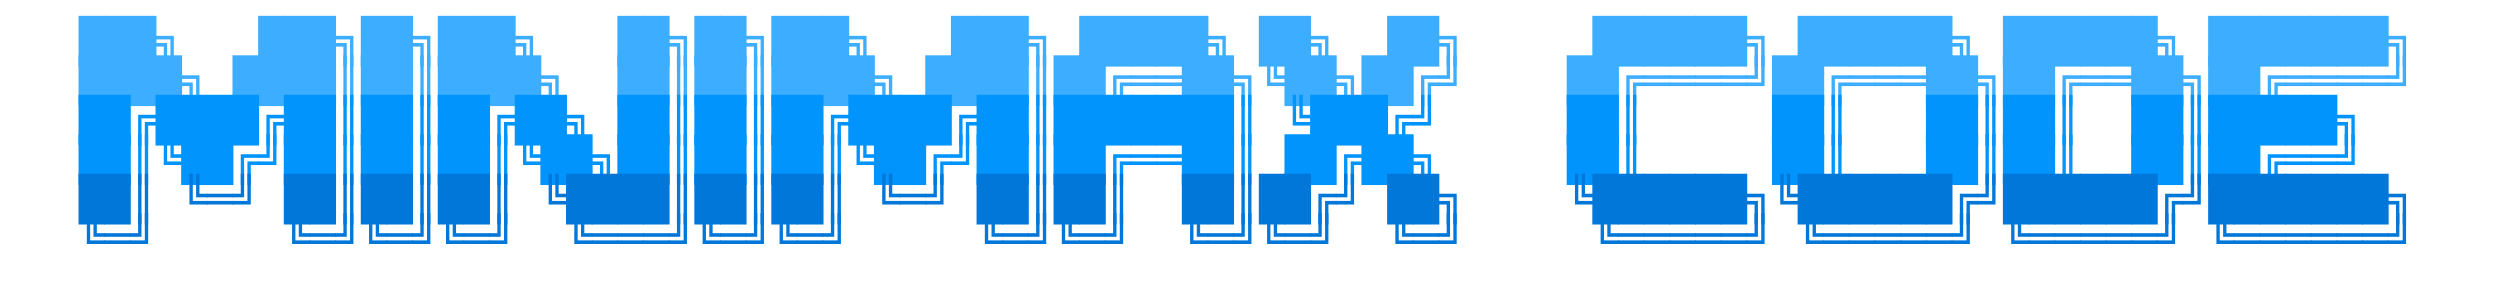
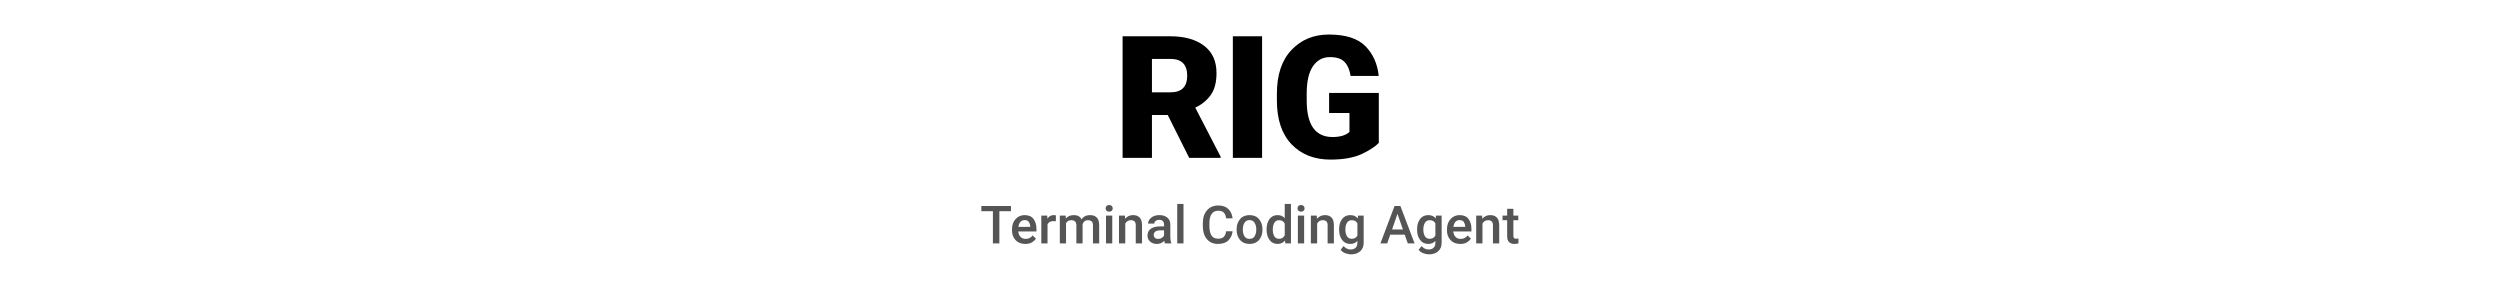
- <svg xmlns="http://www.w3.org/2000/svg" width="760" height="88" viewBox="0 0 760 88" role="img" aria-label="MiniMax Code">
-   <g font-family="Menlo,Consolas,monospace" font-size="13">
-     <text x="24.0" y="17" fill="#3DAEFF" textLength="7.8" lengthAdjust="spacingAndGlyphs">█</text>
-     <text x="31.8" y="17" fill="#3DAEFF" textLength="7.8" lengthAdjust="spacingAndGlyphs">█</text>
-     <text x="39.6" y="17" fill="#3DAEFF" textLength="7.8" lengthAdjust="spacingAndGlyphs">█</text>
-     <text x="47.4" y="17" fill="#3DAEFF" textLength="7.8" lengthAdjust="spacingAndGlyphs">╗</text>
-     <text x="78.6" y="17" fill="#3DAEFF" textLength="7.8" lengthAdjust="spacingAndGlyphs">█</text>
-     <text x="86.4" y="17" fill="#3DAEFF" textLength="7.8" lengthAdjust="spacingAndGlyphs">█</text>
-     <text x="94.2" y="17" fill="#3DAEFF" textLength="7.8" lengthAdjust="spacingAndGlyphs">█</text>
-     <text x="102.0" y="17" fill="#3DAEFF" textLength="7.8" lengthAdjust="spacingAndGlyphs">╗</text>
-     <text x="109.8" y="17" fill="#3DAEFF" textLength="7.8" lengthAdjust="spacingAndGlyphs">█</text>
-     <text x="117.6" y="17" fill="#3DAEFF" textLength="7.8" lengthAdjust="spacingAndGlyphs">█</text>
-     <text x="125.4" y="17" fill="#3DAEFF" textLength="7.8" lengthAdjust="spacingAndGlyphs">╗</text>
-     <text x="133.2" y="17" fill="#3DAEFF" textLength="7.8" lengthAdjust="spacingAndGlyphs">█</text>
-     <text x="141.0" y="17" fill="#3DAEFF" textLength="7.8" lengthAdjust="spacingAndGlyphs">█</text>
-     <text x="148.8" y="17" fill="#3DAEFF" textLength="7.8" lengthAdjust="spacingAndGlyphs">█</text>
-     <text x="156.6" y="17" fill="#3DAEFF" textLength="7.8" lengthAdjust="spacingAndGlyphs">╗</text>
-     <text x="187.8" y="17" fill="#3DAEFF" textLength="7.8" lengthAdjust="spacingAndGlyphs">█</text>
-     <text x="195.6" y="17" fill="#3DAEFF" textLength="7.8" lengthAdjust="spacingAndGlyphs">█</text>
-     <text x="203.4" y="17" fill="#3DAEFF" textLength="7.8" lengthAdjust="spacingAndGlyphs">╗</text>
-     <text x="211.2" y="17" fill="#3DAEFF" textLength="7.8" lengthAdjust="spacingAndGlyphs">█</text>
-     <text x="219.0" y="17" fill="#3DAEFF" textLength="7.8" lengthAdjust="spacingAndGlyphs">█</text>
-     <text x="226.8" y="17" fill="#3DAEFF" textLength="7.8" lengthAdjust="spacingAndGlyphs">╗</text>
-     <text x="234.6" y="17" fill="#3DAEFF" textLength="7.8" lengthAdjust="spacingAndGlyphs">█</text>
-     <text x="242.4" y="17" fill="#3DAEFF" textLength="7.8" lengthAdjust="spacingAndGlyphs">█</text>
-     <text x="250.2" y="17" fill="#3DAEFF" textLength="7.8" lengthAdjust="spacingAndGlyphs">█</text>
-     <text x="258.0" y="17" fill="#3DAEFF" textLength="7.8" lengthAdjust="spacingAndGlyphs">╗</text>
-     <text x="289.2" y="17" fill="#3DAEFF" textLength="7.8" lengthAdjust="spacingAndGlyphs">█</text>
-     <text x="297.0" y="17" fill="#3DAEFF" textLength="7.8" lengthAdjust="spacingAndGlyphs">█</text>
-     <text x="304.8" y="17" fill="#3DAEFF" textLength="7.8" lengthAdjust="spacingAndGlyphs">█</text>
-     <text x="312.6" y="17" fill="#3DAEFF" textLength="7.8" lengthAdjust="spacingAndGlyphs">╗</text>
-     <text x="328.2" y="17" fill="#3DAEFF" textLength="7.8" lengthAdjust="spacingAndGlyphs">█</text>
-     <text x="336.0" y="17" fill="#3DAEFF" textLength="7.8" lengthAdjust="spacingAndGlyphs">█</text>
-     <text x="343.8" y="17" fill="#3DAEFF" textLength="7.8" lengthAdjust="spacingAndGlyphs">█</text>
-     <text x="351.6" y="17" fill="#3DAEFF" textLength="7.8" lengthAdjust="spacingAndGlyphs">█</text>
-     <text x="359.4" y="17" fill="#3DAEFF" textLength="7.8" lengthAdjust="spacingAndGlyphs">█</text>
-     <text x="367.2" y="17" fill="#3DAEFF" textLength="7.8" lengthAdjust="spacingAndGlyphs">╗</text>
-     <text x="382.8" y="17" fill="#3DAEFF" textLength="7.8" lengthAdjust="spacingAndGlyphs">█</text>
-     <text x="390.6" y="17" fill="#3DAEFF" textLength="7.8" lengthAdjust="spacingAndGlyphs">█</text>
-     <text x="398.4" y="17" fill="#3DAEFF" textLength="7.8" lengthAdjust="spacingAndGlyphs">╗</text>
-     <text x="421.8" y="17" fill="#3DAEFF" textLength="7.8" lengthAdjust="spacingAndGlyphs">█</text>
-     <text x="429.6" y="17" fill="#3DAEFF" textLength="7.8" lengthAdjust="spacingAndGlyphs">█</text>
-     <text x="437.4" y="17" fill="#3DAEFF" textLength="7.8" lengthAdjust="spacingAndGlyphs">╗</text>
-     <text x="484.2" y="17" fill="#3DAEFF" textLength="7.8" lengthAdjust="spacingAndGlyphs">█</text>
-     <text x="492.0" y="17" fill="#3DAEFF" textLength="7.8" lengthAdjust="spacingAndGlyphs">█</text>
-     <text x="499.8" y="17" fill="#3DAEFF" textLength="7.8" lengthAdjust="spacingAndGlyphs">█</text>
-     <text x="507.6" y="17" fill="#3DAEFF" textLength="7.8" lengthAdjust="spacingAndGlyphs">█</text>
-     <text x="515.4" y="17" fill="#3DAEFF" textLength="7.8" lengthAdjust="spacingAndGlyphs">█</text>
-     <text x="523.2" y="17" fill="#3DAEFF" textLength="7.8" lengthAdjust="spacingAndGlyphs">█</text>
-     <text x="531.0" y="17" fill="#3DAEFF" textLength="7.8" lengthAdjust="spacingAndGlyphs">╗</text>
-     <text x="546.6" y="17" fill="#3DAEFF" textLength="7.8" lengthAdjust="spacingAndGlyphs">█</text>
-     <text x="554.4" y="17" fill="#3DAEFF" textLength="7.8" lengthAdjust="spacingAndGlyphs">█</text>
-     <text x="562.2" y="17" fill="#3DAEFF" textLength="7.8" lengthAdjust="spacingAndGlyphs">█</text>
-     <text x="570.0" y="17" fill="#3DAEFF" textLength="7.8" lengthAdjust="spacingAndGlyphs">█</text>
-     <text x="577.8" y="17" fill="#3DAEFF" textLength="7.8" lengthAdjust="spacingAndGlyphs">█</text>
-     <text x="585.6" y="17" fill="#3DAEFF" textLength="7.8" lengthAdjust="spacingAndGlyphs">█</text>
-     <text x="593.4" y="17" fill="#3DAEFF" textLength="7.8" lengthAdjust="spacingAndGlyphs">╗</text>
-     <text x="609.0" y="17" fill="#3DAEFF" textLength="7.8" lengthAdjust="spacingAndGlyphs">█</text>
-     <text x="616.8" y="17" fill="#3DAEFF" textLength="7.8" lengthAdjust="spacingAndGlyphs">█</text>
-     <text x="624.6" y="17" fill="#3DAEFF" textLength="7.8" lengthAdjust="spacingAndGlyphs">█</text>
-     <text x="632.4" y="17" fill="#3DAEFF" textLength="7.8" lengthAdjust="spacingAndGlyphs">█</text>
-     <text x="640.2" y="17" fill="#3DAEFF" textLength="7.8" lengthAdjust="spacingAndGlyphs">█</text>
-     <text x="648.0" y="17" fill="#3DAEFF" textLength="7.8" lengthAdjust="spacingAndGlyphs">█</text>
-     <text x="655.8" y="17" fill="#3DAEFF" textLength="7.8" lengthAdjust="spacingAndGlyphs">╗</text>
-     <text x="671.4" y="17" fill="#3DAEFF" textLength="7.8" lengthAdjust="spacingAndGlyphs">█</text>
-     <text x="679.2" y="17" fill="#3DAEFF" textLength="7.8" lengthAdjust="spacingAndGlyphs">█</text>
-     <text x="687.0" y="17" fill="#3DAEFF" textLength="7.8" lengthAdjust="spacingAndGlyphs">█</text>
-     <text x="694.8" y="17" fill="#3DAEFF" textLength="7.8" lengthAdjust="spacingAndGlyphs">█</text>
-     <text x="702.6" y="17" fill="#3DAEFF" textLength="7.8" lengthAdjust="spacingAndGlyphs">█</text>
-     <text x="710.4" y="17" fill="#3DAEFF" textLength="7.8" lengthAdjust="spacingAndGlyphs">█</text>
-     <text x="718.2" y="17" fill="#3DAEFF" textLength="7.8" lengthAdjust="spacingAndGlyphs">█</text>
-     <text x="726.0" y="17" fill="#3DAEFF" textLength="7.8" lengthAdjust="spacingAndGlyphs">╗</text>
-     <text x="24.0" y="29" fill="#3DAEFF" textLength="7.8" lengthAdjust="spacingAndGlyphs">█</text>
-     <text x="31.8" y="29" fill="#3DAEFF" textLength="7.8" lengthAdjust="spacingAndGlyphs">█</text>
-     <text x="39.6" y="29" fill="#3DAEFF" textLength="7.8" lengthAdjust="spacingAndGlyphs">█</text>
-     <text x="47.4" y="29" fill="#3DAEFF" textLength="7.8" lengthAdjust="spacingAndGlyphs">█</text>
-     <text x="55.2" y="29" fill="#3DAEFF" textLength="7.8" lengthAdjust="spacingAndGlyphs">╗</text>
-     <text x="70.8" y="29" fill="#3DAEFF" textLength="7.8" lengthAdjust="spacingAndGlyphs">█</text>
-     <text x="78.6" y="29" fill="#3DAEFF" textLength="7.8" lengthAdjust="spacingAndGlyphs">█</text>
-     <text x="86.4" y="29" fill="#3DAEFF" textLength="7.8" lengthAdjust="spacingAndGlyphs">█</text>
-     <text x="94.2" y="29" fill="#3DAEFF" textLength="7.8" lengthAdjust="spacingAndGlyphs">█</text>
-     <text x="102.0" y="29" fill="#3DAEFF" textLength="7.8" lengthAdjust="spacingAndGlyphs">║</text>
-     <text x="109.8" y="29" fill="#3DAEFF" textLength="7.8" lengthAdjust="spacingAndGlyphs">█</text>
-     <text x="117.6" y="29" fill="#3DAEFF" textLength="7.8" lengthAdjust="spacingAndGlyphs">█</text>
-     <text x="125.4" y="29" fill="#3DAEFF" textLength="7.8" lengthAdjust="spacingAndGlyphs">║</text>
-     <text x="133.2" y="29" fill="#3DAEFF" textLength="7.8" lengthAdjust="spacingAndGlyphs">█</text>
-     <text x="141.0" y="29" fill="#3DAEFF" textLength="7.8" lengthAdjust="spacingAndGlyphs">█</text>
-     <text x="148.8" y="29" fill="#3DAEFF" textLength="7.8" lengthAdjust="spacingAndGlyphs">█</text>
-     <text x="156.6" y="29" fill="#3DAEFF" textLength="7.8" lengthAdjust="spacingAndGlyphs">█</text>
-     <text x="164.4" y="29" fill="#3DAEFF" textLength="7.8" lengthAdjust="spacingAndGlyphs">╗</text>
-     <text x="187.8" y="29" fill="#3DAEFF" textLength="7.8" lengthAdjust="spacingAndGlyphs">█</text>
-     <text x="195.6" y="29" fill="#3DAEFF" textLength="7.8" lengthAdjust="spacingAndGlyphs">█</text>
-     <text x="203.4" y="29" fill="#3DAEFF" textLength="7.8" lengthAdjust="spacingAndGlyphs">║</text>
-     <text x="211.2" y="29" fill="#3DAEFF" textLength="7.8" lengthAdjust="spacingAndGlyphs">█</text>
-     <text x="219.0" y="29" fill="#3DAEFF" textLength="7.8" lengthAdjust="spacingAndGlyphs">█</text>
-     <text x="226.8" y="29" fill="#3DAEFF" textLength="7.8" lengthAdjust="spacingAndGlyphs">║</text>
-     <text x="234.6" y="29" fill="#3DAEFF" textLength="7.8" lengthAdjust="spacingAndGlyphs">█</text>
-     <text x="242.4" y="29" fill="#3DAEFF" textLength="7.8" lengthAdjust="spacingAndGlyphs">█</text>
-     <text x="250.2" y="29" fill="#3DAEFF" textLength="7.8" lengthAdjust="spacingAndGlyphs">█</text>
-     <text x="258.0" y="29" fill="#3DAEFF" textLength="7.8" lengthAdjust="spacingAndGlyphs">█</text>
-     <text x="265.8" y="29" fill="#3DAEFF" textLength="7.8" lengthAdjust="spacingAndGlyphs">╗</text>
-     <text x="281.4" y="29" fill="#3DAEFF" textLength="7.8" lengthAdjust="spacingAndGlyphs">█</text>
-     <text x="289.2" y="29" fill="#3DAEFF" textLength="7.8" lengthAdjust="spacingAndGlyphs">█</text>
-     <text x="297.0" y="29" fill="#3DAEFF" textLength="7.8" lengthAdjust="spacingAndGlyphs">█</text>
-     <text x="304.8" y="29" fill="#3DAEFF" textLength="7.8" lengthAdjust="spacingAndGlyphs">█</text>
-     <text x="312.6" y="29" fill="#3DAEFF" textLength="7.8" lengthAdjust="spacingAndGlyphs">║</text>
-     <text x="320.4" y="29" fill="#3DAEFF" textLength="7.8" lengthAdjust="spacingAndGlyphs">█</text>
-     <text x="328.2" y="29" fill="#3DAEFF" textLength="7.8" lengthAdjust="spacingAndGlyphs">█</text>
-     <text x="336.0" y="29" fill="#3DAEFF" textLength="7.8" lengthAdjust="spacingAndGlyphs">╔</text>
-     <text x="343.8" y="29" fill="#3DAEFF" textLength="7.8" lengthAdjust="spacingAndGlyphs">═</text>
-     <text x="351.6" y="29" fill="#3DAEFF" textLength="7.8" lengthAdjust="spacingAndGlyphs">═</text>
-     <text x="359.4" y="29" fill="#3DAEFF" textLength="7.8" lengthAdjust="spacingAndGlyphs">█</text>
-     <text x="367.2" y="29" fill="#3DAEFF" textLength="7.8" lengthAdjust="spacingAndGlyphs">█</text>
-     <text x="375.0" y="29" fill="#3DAEFF" textLength="7.8" lengthAdjust="spacingAndGlyphs">╗</text>
-     <text x="382.8" y="29" fill="#3DAEFF" textLength="7.8" lengthAdjust="spacingAndGlyphs">╚</text>
-     <text x="390.6" y="29" fill="#3DAEFF" textLength="7.8" lengthAdjust="spacingAndGlyphs">█</text>
-     <text x="398.4" y="29" fill="#3DAEFF" textLength="7.8" lengthAdjust="spacingAndGlyphs">█</text>
-     <text x="406.2" y="29" fill="#3DAEFF" textLength="7.8" lengthAdjust="spacingAndGlyphs">╗</text>
-     <text x="414.0" y="29" fill="#3DAEFF" textLength="7.8" lengthAdjust="spacingAndGlyphs">█</text>
-     <text x="421.8" y="29" fill="#3DAEFF" textLength="7.8" lengthAdjust="spacingAndGlyphs">█</text>
-     <text x="429.6" y="29" fill="#3DAEFF" textLength="7.8" lengthAdjust="spacingAndGlyphs">╔</text>
-     <text x="437.4" y="29" fill="#3DAEFF" textLength="7.8" lengthAdjust="spacingAndGlyphs">╝</text>
-     <text x="476.4" y="29" fill="#3DAEFF" textLength="7.8" lengthAdjust="spacingAndGlyphs">█</text>
-     <text x="484.2" y="29" fill="#3DAEFF" textLength="7.8" lengthAdjust="spacingAndGlyphs">█</text>
-     <text x="492.0" y="29" fill="#3DAEFF" textLength="7.8" lengthAdjust="spacingAndGlyphs">╔</text>
-     <text x="499.8" y="29" fill="#3DAEFF" textLength="7.8" lengthAdjust="spacingAndGlyphs">═</text>
-     <text x="507.6" y="29" fill="#3DAEFF" textLength="7.8" lengthAdjust="spacingAndGlyphs">═</text>
-     <text x="515.4" y="29" fill="#3DAEFF" textLength="7.8" lengthAdjust="spacingAndGlyphs">═</text>
-     <text x="523.2" y="29" fill="#3DAEFF" textLength="7.8" lengthAdjust="spacingAndGlyphs">═</text>
-     <text x="531.0" y="29" fill="#3DAEFF" textLength="7.8" lengthAdjust="spacingAndGlyphs">╝</text>
-     <text x="538.8" y="29" fill="#3DAEFF" textLength="7.8" lengthAdjust="spacingAndGlyphs">█</text>
-     <text x="546.6" y="29" fill="#3DAEFF" textLength="7.8" lengthAdjust="spacingAndGlyphs">█</text>
-     <text x="554.4" y="29" fill="#3DAEFF" textLength="7.8" lengthAdjust="spacingAndGlyphs">╔</text>
-     <text x="562.2" y="29" fill="#3DAEFF" textLength="7.8" lengthAdjust="spacingAndGlyphs">═</text>
-     <text x="570.0" y="29" fill="#3DAEFF" textLength="7.8" lengthAdjust="spacingAndGlyphs">═</text>
-     <text x="577.8" y="29" fill="#3DAEFF" textLength="7.8" lengthAdjust="spacingAndGlyphs">═</text>
-     <text x="585.6" y="29" fill="#3DAEFF" textLength="7.8" lengthAdjust="spacingAndGlyphs">█</text>
-     <text x="593.4" y="29" fill="#3DAEFF" textLength="7.8" lengthAdjust="spacingAndGlyphs">█</text>
-     <text x="601.2" y="29" fill="#3DAEFF" textLength="7.8" lengthAdjust="spacingAndGlyphs">╗</text>
-     <text x="609.0" y="29" fill="#3DAEFF" textLength="7.8" lengthAdjust="spacingAndGlyphs">█</text>
-     <text x="616.8" y="29" fill="#3DAEFF" textLength="7.8" lengthAdjust="spacingAndGlyphs">█</text>
-     <text x="624.6" y="29" fill="#3DAEFF" textLength="7.8" lengthAdjust="spacingAndGlyphs">╔</text>
-     <text x="632.4" y="29" fill="#3DAEFF" textLength="7.8" lengthAdjust="spacingAndGlyphs">═</text>
-     <text x="640.2" y="29" fill="#3DAEFF" textLength="7.8" lengthAdjust="spacingAndGlyphs">═</text>
-     <text x="648.0" y="29" fill="#3DAEFF" textLength="7.8" lengthAdjust="spacingAndGlyphs">█</text>
-     <text x="655.8" y="29" fill="#3DAEFF" textLength="7.8" lengthAdjust="spacingAndGlyphs">█</text>
-     <text x="663.6" y="29" fill="#3DAEFF" textLength="7.8" lengthAdjust="spacingAndGlyphs">╗</text>
-     <text x="671.4" y="29" fill="#3DAEFF" textLength="7.8" lengthAdjust="spacingAndGlyphs">█</text>
-     <text x="679.2" y="29" fill="#3DAEFF" textLength="7.8" lengthAdjust="spacingAndGlyphs">█</text>
-     <text x="687.0" y="29" fill="#3DAEFF" textLength="7.8" lengthAdjust="spacingAndGlyphs">╔</text>
-     <text x="694.8" y="29" fill="#3DAEFF" textLength="7.8" lengthAdjust="spacingAndGlyphs">═</text>
-     <text x="702.6" y="29" fill="#3DAEFF" textLength="7.8" lengthAdjust="spacingAndGlyphs">═</text>
-     <text x="710.4" y="29" fill="#3DAEFF" textLength="7.8" lengthAdjust="spacingAndGlyphs">═</text>
-     <text x="718.2" y="29" fill="#3DAEFF" textLength="7.8" lengthAdjust="spacingAndGlyphs">═</text>
-     <text x="726.0" y="29" fill="#3DAEFF" textLength="7.8" lengthAdjust="spacingAndGlyphs">╝</text>
-     <text x="24.0" y="41" fill="#0094FC" textLength="7.8" lengthAdjust="spacingAndGlyphs">█</text>
-     <text x="31.8" y="41" fill="#0094FC" textLength="7.8" lengthAdjust="spacingAndGlyphs">█</text>
-     <text x="39.6" y="41" fill="#0094FC" textLength="7.8" lengthAdjust="spacingAndGlyphs">╔</text>
-     <text x="47.4" y="41" fill="#0094FC" textLength="7.8" lengthAdjust="spacingAndGlyphs">█</text>
-     <text x="55.2" y="41" fill="#0094FC" textLength="7.8" lengthAdjust="spacingAndGlyphs">█</text>
-     <text x="63.0" y="41" fill="#0094FC" textLength="7.8" lengthAdjust="spacingAndGlyphs">█</text>
-     <text x="70.8" y="41" fill="#0094FC" textLength="7.8" lengthAdjust="spacingAndGlyphs">█</text>
-     <text x="78.6" y="41" fill="#0094FC" textLength="7.8" lengthAdjust="spacingAndGlyphs">╔</text>
-     <text x="86.4" y="41" fill="#0094FC" textLength="7.8" lengthAdjust="spacingAndGlyphs">█</text>
-     <text x="94.2" y="41" fill="#0094FC" textLength="7.8" lengthAdjust="spacingAndGlyphs">█</text>
-     <text x="102.0" y="41" fill="#0094FC" textLength="7.8" lengthAdjust="spacingAndGlyphs">║</text>
-     <text x="109.8" y="41" fill="#0094FC" textLength="7.8" lengthAdjust="spacingAndGlyphs">█</text>
-     <text x="117.6" y="41" fill="#0094FC" textLength="7.8" lengthAdjust="spacingAndGlyphs">█</text>
-     <text x="125.4" y="41" fill="#0094FC" textLength="7.8" lengthAdjust="spacingAndGlyphs">║</text>
-     <text x="133.2" y="41" fill="#0094FC" textLength="7.8" lengthAdjust="spacingAndGlyphs">█</text>
-     <text x="141.0" y="41" fill="#0094FC" textLength="7.8" lengthAdjust="spacingAndGlyphs">█</text>
-     <text x="148.8" y="41" fill="#0094FC" textLength="7.8" lengthAdjust="spacingAndGlyphs">╔</text>
-     <text x="156.6" y="41" fill="#0094FC" textLength="7.8" lengthAdjust="spacingAndGlyphs">█</text>
-     <text x="164.4" y="41" fill="#0094FC" textLength="7.8" lengthAdjust="spacingAndGlyphs">█</text>
-     <text x="172.2" y="41" fill="#0094FC" textLength="7.8" lengthAdjust="spacingAndGlyphs">╗</text>
-     <text x="187.8" y="41" fill="#0094FC" textLength="7.8" lengthAdjust="spacingAndGlyphs">█</text>
-     <text x="195.6" y="41" fill="#0094FC" textLength="7.8" lengthAdjust="spacingAndGlyphs">█</text>
-     <text x="203.4" y="41" fill="#0094FC" textLength="7.8" lengthAdjust="spacingAndGlyphs">║</text>
-     <text x="211.2" y="41" fill="#0094FC" textLength="7.8" lengthAdjust="spacingAndGlyphs">█</text>
-     <text x="219.0" y="41" fill="#0094FC" textLength="7.8" lengthAdjust="spacingAndGlyphs">█</text>
-     <text x="226.8" y="41" fill="#0094FC" textLength="7.8" lengthAdjust="spacingAndGlyphs">║</text>
-     <text x="234.6" y="41" fill="#0094FC" textLength="7.8" lengthAdjust="spacingAndGlyphs">█</text>
-     <text x="242.4" y="41" fill="#0094FC" textLength="7.8" lengthAdjust="spacingAndGlyphs">█</text>
-     <text x="250.2" y="41" fill="#0094FC" textLength="7.8" lengthAdjust="spacingAndGlyphs">╔</text>
-     <text x="258.0" y="41" fill="#0094FC" textLength="7.8" lengthAdjust="spacingAndGlyphs">█</text>
-     <text x="265.8" y="41" fill="#0094FC" textLength="7.8" lengthAdjust="spacingAndGlyphs">█</text>
-     <text x="273.6" y="41" fill="#0094FC" textLength="7.8" lengthAdjust="spacingAndGlyphs">█</text>
-     <text x="281.4" y="41" fill="#0094FC" textLength="7.8" lengthAdjust="spacingAndGlyphs">█</text>
-     <text x="289.2" y="41" fill="#0094FC" textLength="7.8" lengthAdjust="spacingAndGlyphs">╔</text>
-     <text x="297.0" y="41" fill="#0094FC" textLength="7.8" lengthAdjust="spacingAndGlyphs">█</text>
-     <text x="304.8" y="41" fill="#0094FC" textLength="7.8" lengthAdjust="spacingAndGlyphs">█</text>
-     <text x="312.6" y="41" fill="#0094FC" textLength="7.8" lengthAdjust="spacingAndGlyphs">║</text>
-     <text x="320.4" y="41" fill="#0094FC" textLength="7.8" lengthAdjust="spacingAndGlyphs">█</text>
-     <text x="328.2" y="41" fill="#0094FC" textLength="7.8" lengthAdjust="spacingAndGlyphs">█</text>
-     <text x="336.0" y="41" fill="#0094FC" textLength="7.8" lengthAdjust="spacingAndGlyphs">█</text>
-     <text x="343.8" y="41" fill="#0094FC" textLength="7.8" lengthAdjust="spacingAndGlyphs">█</text>
-     <text x="351.6" y="41" fill="#0094FC" textLength="7.8" lengthAdjust="spacingAndGlyphs">█</text>
-     <text x="359.4" y="41" fill="#0094FC" textLength="7.8" lengthAdjust="spacingAndGlyphs">█</text>
-     <text x="367.2" y="41" fill="#0094FC" textLength="7.8" lengthAdjust="spacingAndGlyphs">█</text>
-     <text x="375.0" y="41" fill="#0094FC" textLength="7.8" lengthAdjust="spacingAndGlyphs">║</text>
-     <text x="390.6" y="41" fill="#0094FC" textLength="7.8" lengthAdjust="spacingAndGlyphs">╚</text>
-     <text x="398.4" y="41" fill="#0094FC" textLength="7.8" lengthAdjust="spacingAndGlyphs">█</text>
-     <text x="406.2" y="41" fill="#0094FC" textLength="7.8" lengthAdjust="spacingAndGlyphs">█</text>
-     <text x="414.0" y="41" fill="#0094FC" textLength="7.8" lengthAdjust="spacingAndGlyphs">█</text>
-     <text x="421.8" y="41" fill="#0094FC" textLength="7.8" lengthAdjust="spacingAndGlyphs">╔</text>
-     <text x="429.6" y="41" fill="#0094FC" textLength="7.8" lengthAdjust="spacingAndGlyphs">╝</text>
-     <text x="476.4" y="41" fill="#0094FC" textLength="7.8" lengthAdjust="spacingAndGlyphs">█</text>
-     <text x="484.2" y="41" fill="#0094FC" textLength="7.8" lengthAdjust="spacingAndGlyphs">█</text>
-     <text x="492.0" y="41" fill="#0094FC" textLength="7.8" lengthAdjust="spacingAndGlyphs">║</text>
-     <text x="538.8" y="41" fill="#0094FC" textLength="7.8" lengthAdjust="spacingAndGlyphs">█</text>
-     <text x="546.6" y="41" fill="#0094FC" textLength="7.8" lengthAdjust="spacingAndGlyphs">█</text>
-     <text x="554.4" y="41" fill="#0094FC" textLength="7.8" lengthAdjust="spacingAndGlyphs">║</text>
-     <text x="585.6" y="41" fill="#0094FC" textLength="7.8" lengthAdjust="spacingAndGlyphs">█</text>
-     <text x="593.4" y="41" fill="#0094FC" textLength="7.8" lengthAdjust="spacingAndGlyphs">█</text>
-     <text x="601.2" y="41" fill="#0094FC" textLength="7.8" lengthAdjust="spacingAndGlyphs">║</text>
-     <text x="609.0" y="41" fill="#0094FC" textLength="7.8" lengthAdjust="spacingAndGlyphs">█</text>
-     <text x="616.8" y="41" fill="#0094FC" textLength="7.8" lengthAdjust="spacingAndGlyphs">█</text>
-     <text x="624.6" y="41" fill="#0094FC" textLength="7.8" lengthAdjust="spacingAndGlyphs">║</text>
-     <text x="648.0" y="41" fill="#0094FC" textLength="7.8" lengthAdjust="spacingAndGlyphs">█</text>
-     <text x="655.8" y="41" fill="#0094FC" textLength="7.8" lengthAdjust="spacingAndGlyphs">█</text>
-     <text x="663.6" y="41" fill="#0094FC" textLength="7.8" lengthAdjust="spacingAndGlyphs">║</text>
-     <text x="671.4" y="41" fill="#0094FC" textLength="7.8" lengthAdjust="spacingAndGlyphs">█</text>
-     <text x="679.2" y="41" fill="#0094FC" textLength="7.8" lengthAdjust="spacingAndGlyphs">█</text>
-     <text x="687.0" y="41" fill="#0094FC" textLength="7.8" lengthAdjust="spacingAndGlyphs">█</text>
-     <text x="694.8" y="41" fill="#0094FC" textLength="7.8" lengthAdjust="spacingAndGlyphs">█</text>
-     <text x="702.6" y="41" fill="#0094FC" textLength="7.8" lengthAdjust="spacingAndGlyphs">█</text>
-     <text x="710.4" y="41" fill="#0094FC" textLength="7.8" lengthAdjust="spacingAndGlyphs">╗</text>
-     <text x="24.0" y="53" fill="#0094FC" textLength="7.8" lengthAdjust="spacingAndGlyphs">█</text>
-     <text x="31.8" y="53" fill="#0094FC" textLength="7.8" lengthAdjust="spacingAndGlyphs">█</text>
-     <text x="39.6" y="53" fill="#0094FC" textLength="7.8" lengthAdjust="spacingAndGlyphs">║</text>
-     <text x="47.4" y="53" fill="#0094FC" textLength="7.8" lengthAdjust="spacingAndGlyphs">╚</text>
-     <text x="55.2" y="53" fill="#0094FC" textLength="7.8" lengthAdjust="spacingAndGlyphs">█</text>
-     <text x="63.0" y="53" fill="#0094FC" textLength="7.8" lengthAdjust="spacingAndGlyphs">█</text>
-     <text x="70.8" y="53" fill="#0094FC" textLength="7.8" lengthAdjust="spacingAndGlyphs">╔</text>
-     <text x="78.6" y="53" fill="#0094FC" textLength="7.8" lengthAdjust="spacingAndGlyphs">╝</text>
-     <text x="86.4" y="53" fill="#0094FC" textLength="7.8" lengthAdjust="spacingAndGlyphs">█</text>
-     <text x="94.2" y="53" fill="#0094FC" textLength="7.8" lengthAdjust="spacingAndGlyphs">█</text>
-     <text x="102.0" y="53" fill="#0094FC" textLength="7.8" lengthAdjust="spacingAndGlyphs">║</text>
-     <text x="109.8" y="53" fill="#0094FC" textLength="7.8" lengthAdjust="spacingAndGlyphs">█</text>
-     <text x="117.6" y="53" fill="#0094FC" textLength="7.8" lengthAdjust="spacingAndGlyphs">█</text>
-     <text x="125.4" y="53" fill="#0094FC" textLength="7.8" lengthAdjust="spacingAndGlyphs">║</text>
-     <text x="133.2" y="53" fill="#0094FC" textLength="7.8" lengthAdjust="spacingAndGlyphs">█</text>
-     <text x="141.0" y="53" fill="#0094FC" textLength="7.8" lengthAdjust="spacingAndGlyphs">█</text>
-     <text x="148.8" y="53" fill="#0094FC" textLength="7.8" lengthAdjust="spacingAndGlyphs">║</text>
-     <text x="156.6" y="53" fill="#0094FC" textLength="7.8" lengthAdjust="spacingAndGlyphs">╚</text>
-     <text x="164.4" y="53" fill="#0094FC" textLength="7.8" lengthAdjust="spacingAndGlyphs">█</text>
-     <text x="172.2" y="53" fill="#0094FC" textLength="7.8" lengthAdjust="spacingAndGlyphs">█</text>
-     <text x="180.0" y="53" fill="#0094FC" textLength="7.8" lengthAdjust="spacingAndGlyphs">╗</text>
-     <text x="187.8" y="53" fill="#0094FC" textLength="7.8" lengthAdjust="spacingAndGlyphs">█</text>
-     <text x="195.6" y="53" fill="#0094FC" textLength="7.8" lengthAdjust="spacingAndGlyphs">█</text>
-     <text x="203.4" y="53" fill="#0094FC" textLength="7.8" lengthAdjust="spacingAndGlyphs">║</text>
-     <text x="211.2" y="53" fill="#0094FC" textLength="7.8" lengthAdjust="spacingAndGlyphs">█</text>
-     <text x="219.0" y="53" fill="#0094FC" textLength="7.8" lengthAdjust="spacingAndGlyphs">█</text>
-     <text x="226.8" y="53" fill="#0094FC" textLength="7.8" lengthAdjust="spacingAndGlyphs">║</text>
-     <text x="234.6" y="53" fill="#0094FC" textLength="7.8" lengthAdjust="spacingAndGlyphs">█</text>
-     <text x="242.4" y="53" fill="#0094FC" textLength="7.8" lengthAdjust="spacingAndGlyphs">█</text>
-     <text x="250.2" y="53" fill="#0094FC" textLength="7.8" lengthAdjust="spacingAndGlyphs">║</text>
-     <text x="258.0" y="53" fill="#0094FC" textLength="7.8" lengthAdjust="spacingAndGlyphs">╚</text>
-     <text x="265.8" y="53" fill="#0094FC" textLength="7.8" lengthAdjust="spacingAndGlyphs">█</text>
-     <text x="273.6" y="53" fill="#0094FC" textLength="7.8" lengthAdjust="spacingAndGlyphs">█</text>
-     <text x="281.4" y="53" fill="#0094FC" textLength="7.8" lengthAdjust="spacingAndGlyphs">╔</text>
-     <text x="289.2" y="53" fill="#0094FC" textLength="7.8" lengthAdjust="spacingAndGlyphs">╝</text>
-     <text x="297.0" y="53" fill="#0094FC" textLength="7.8" lengthAdjust="spacingAndGlyphs">█</text>
-     <text x="304.8" y="53" fill="#0094FC" textLength="7.8" lengthAdjust="spacingAndGlyphs">█</text>
-     <text x="312.6" y="53" fill="#0094FC" textLength="7.8" lengthAdjust="spacingAndGlyphs">║</text>
-     <text x="320.4" y="53" fill="#0094FC" textLength="7.8" lengthAdjust="spacingAndGlyphs">█</text>
-     <text x="328.2" y="53" fill="#0094FC" textLength="7.8" lengthAdjust="spacingAndGlyphs">█</text>
-     <text x="336.0" y="53" fill="#0094FC" textLength="7.8" lengthAdjust="spacingAndGlyphs">╔</text>
-     <text x="343.8" y="53" fill="#0094FC" textLength="7.8" lengthAdjust="spacingAndGlyphs">═</text>
-     <text x="351.6" y="53" fill="#0094FC" textLength="7.8" lengthAdjust="spacingAndGlyphs">═</text>
-     <text x="359.4" y="53" fill="#0094FC" textLength="7.8" lengthAdjust="spacingAndGlyphs">█</text>
-     <text x="367.2" y="53" fill="#0094FC" textLength="7.8" lengthAdjust="spacingAndGlyphs">█</text>
-     <text x="375.0" y="53" fill="#0094FC" textLength="7.8" lengthAdjust="spacingAndGlyphs">║</text>
-     <text x="390.6" y="53" fill="#0094FC" textLength="7.8" lengthAdjust="spacingAndGlyphs">█</text>
-     <text x="398.4" y="53" fill="#0094FC" textLength="7.8" lengthAdjust="spacingAndGlyphs">█</text>
-     <text x="406.2" y="53" fill="#0094FC" textLength="7.8" lengthAdjust="spacingAndGlyphs">╔</text>
-     <text x="414.0" y="53" fill="#0094FC" textLength="7.8" lengthAdjust="spacingAndGlyphs">█</text>
-     <text x="421.8" y="53" fill="#0094FC" textLength="7.8" lengthAdjust="spacingAndGlyphs">█</text>
-     <text x="429.6" y="53" fill="#0094FC" textLength="7.8" lengthAdjust="spacingAndGlyphs">╗</text>
-     <text x="476.4" y="53" fill="#0094FC" textLength="7.8" lengthAdjust="spacingAndGlyphs">█</text>
-     <text x="484.2" y="53" fill="#0094FC" textLength="7.8" lengthAdjust="spacingAndGlyphs">█</text>
-     <text x="492.0" y="53" fill="#0094FC" textLength="7.8" lengthAdjust="spacingAndGlyphs">║</text>
-     <text x="538.8" y="53" fill="#0094FC" textLength="7.8" lengthAdjust="spacingAndGlyphs">█</text>
-     <text x="546.6" y="53" fill="#0094FC" textLength="7.8" lengthAdjust="spacingAndGlyphs">█</text>
-     <text x="554.4" y="53" fill="#0094FC" textLength="7.8" lengthAdjust="spacingAndGlyphs">║</text>
-     <text x="585.6" y="53" fill="#0094FC" textLength="7.8" lengthAdjust="spacingAndGlyphs">█</text>
-     <text x="593.4" y="53" fill="#0094FC" textLength="7.8" lengthAdjust="spacingAndGlyphs">█</text>
-     <text x="601.2" y="53" fill="#0094FC" textLength="7.8" lengthAdjust="spacingAndGlyphs">║</text>
-     <text x="609.0" y="53" fill="#0094FC" textLength="7.8" lengthAdjust="spacingAndGlyphs">█</text>
-     <text x="616.8" y="53" fill="#0094FC" textLength="7.8" lengthAdjust="spacingAndGlyphs">█</text>
-     <text x="624.6" y="53" fill="#0094FC" textLength="7.8" lengthAdjust="spacingAndGlyphs">║</text>
-     <text x="648.0" y="53" fill="#0094FC" textLength="7.8" lengthAdjust="spacingAndGlyphs">█</text>
-     <text x="655.8" y="53" fill="#0094FC" textLength="7.8" lengthAdjust="spacingAndGlyphs">█</text>
-     <text x="663.6" y="53" fill="#0094FC" textLength="7.8" lengthAdjust="spacingAndGlyphs">║</text>
-     <text x="671.4" y="53" fill="#0094FC" textLength="7.8" lengthAdjust="spacingAndGlyphs">█</text>
-     <text x="679.2" y="53" fill="#0094FC" textLength="7.8" lengthAdjust="spacingAndGlyphs">█</text>
-     <text x="687.0" y="53" fill="#0094FC" textLength="7.8" lengthAdjust="spacingAndGlyphs">╔</text>
-     <text x="694.8" y="53" fill="#0094FC" textLength="7.8" lengthAdjust="spacingAndGlyphs">═</text>
-     <text x="702.6" y="53" fill="#0094FC" textLength="7.8" lengthAdjust="spacingAndGlyphs">═</text>
-     <text x="710.4" y="53" fill="#0094FC" textLength="7.8" lengthAdjust="spacingAndGlyphs">╝</text>
-     <text x="24.0" y="65" fill="#0077D9" textLength="7.8" lengthAdjust="spacingAndGlyphs">█</text>
-     <text x="31.8" y="65" fill="#0077D9" textLength="7.8" lengthAdjust="spacingAndGlyphs">█</text>
-     <text x="39.6" y="65" fill="#0077D9" textLength="7.8" lengthAdjust="spacingAndGlyphs">║</text>
-     <text x="55.2" y="65" fill="#0077D9" textLength="7.8" lengthAdjust="spacingAndGlyphs">╚</text>
-     <text x="63.0" y="65" fill="#0077D9" textLength="7.8" lengthAdjust="spacingAndGlyphs">═</text>
-     <text x="70.8" y="65" fill="#0077D9" textLength="7.8" lengthAdjust="spacingAndGlyphs">╝</text>
-     <text x="86.4" y="65" fill="#0077D9" textLength="7.8" lengthAdjust="spacingAndGlyphs">█</text>
-     <text x="94.2" y="65" fill="#0077D9" textLength="7.8" lengthAdjust="spacingAndGlyphs">█</text>
-     <text x="102.0" y="65" fill="#0077D9" textLength="7.8" lengthAdjust="spacingAndGlyphs">║</text>
-     <text x="109.8" y="65" fill="#0077D9" textLength="7.8" lengthAdjust="spacingAndGlyphs">█</text>
-     <text x="117.6" y="65" fill="#0077D9" textLength="7.8" lengthAdjust="spacingAndGlyphs">█</text>
-     <text x="125.4" y="65" fill="#0077D9" textLength="7.8" lengthAdjust="spacingAndGlyphs">║</text>
-     <text x="133.2" y="65" fill="#0077D9" textLength="7.8" lengthAdjust="spacingAndGlyphs">█</text>
-     <text x="141.0" y="65" fill="#0077D9" textLength="7.8" lengthAdjust="spacingAndGlyphs">█</text>
-     <text x="148.8" y="65" fill="#0077D9" textLength="7.8" lengthAdjust="spacingAndGlyphs">║</text>
-     <text x="164.4" y="65" fill="#0077D9" textLength="7.8" lengthAdjust="spacingAndGlyphs">╚</text>
-     <text x="172.2" y="65" fill="#0077D9" textLength="7.8" lengthAdjust="spacingAndGlyphs">█</text>
-     <text x="180.0" y="65" fill="#0077D9" textLength="7.8" lengthAdjust="spacingAndGlyphs">█</text>
-     <text x="187.8" y="65" fill="#0077D9" textLength="7.8" lengthAdjust="spacingAndGlyphs">█</text>
-     <text x="195.6" y="65" fill="#0077D9" textLength="7.8" lengthAdjust="spacingAndGlyphs">█</text>
-     <text x="203.4" y="65" fill="#0077D9" textLength="7.8" lengthAdjust="spacingAndGlyphs">║</text>
-     <text x="211.2" y="65" fill="#0077D9" textLength="7.8" lengthAdjust="spacingAndGlyphs">█</text>
-     <text x="219.0" y="65" fill="#0077D9" textLength="7.8" lengthAdjust="spacingAndGlyphs">█</text>
-     <text x="226.8" y="65" fill="#0077D9" textLength="7.8" lengthAdjust="spacingAndGlyphs">║</text>
-     <text x="234.6" y="65" fill="#0077D9" textLength="7.8" lengthAdjust="spacingAndGlyphs">█</text>
-     <text x="242.4" y="65" fill="#0077D9" textLength="7.8" lengthAdjust="spacingAndGlyphs">█</text>
-     <text x="250.2" y="65" fill="#0077D9" textLength="7.8" lengthAdjust="spacingAndGlyphs">║</text>
-     <text x="265.8" y="65" fill="#0077D9" textLength="7.8" lengthAdjust="spacingAndGlyphs">╚</text>
-     <text x="273.6" y="65" fill="#0077D9" textLength="7.8" lengthAdjust="spacingAndGlyphs">═</text>
-     <text x="281.4" y="65" fill="#0077D9" textLength="7.8" lengthAdjust="spacingAndGlyphs">╝</text>
-     <text x="297.0" y="65" fill="#0077D9" textLength="7.8" lengthAdjust="spacingAndGlyphs">█</text>
-     <text x="304.8" y="65" fill="#0077D9" textLength="7.8" lengthAdjust="spacingAndGlyphs">█</text>
-     <text x="312.6" y="65" fill="#0077D9" textLength="7.8" lengthAdjust="spacingAndGlyphs">║</text>
-     <text x="320.4" y="65" fill="#0077D9" textLength="7.8" lengthAdjust="spacingAndGlyphs">█</text>
-     <text x="328.2" y="65" fill="#0077D9" textLength="7.8" lengthAdjust="spacingAndGlyphs">█</text>
-     <text x="336.0" y="65" fill="#0077D9" textLength="7.8" lengthAdjust="spacingAndGlyphs">║</text>
-     <text x="359.4" y="65" fill="#0077D9" textLength="7.8" lengthAdjust="spacingAndGlyphs">█</text>
-     <text x="367.2" y="65" fill="#0077D9" textLength="7.8" lengthAdjust="spacingAndGlyphs">█</text>
-     <text x="375.0" y="65" fill="#0077D9" textLength="7.8" lengthAdjust="spacingAndGlyphs">║</text>
-     <text x="382.8" y="65" fill="#0077D9" textLength="7.8" lengthAdjust="spacingAndGlyphs">█</text>
-     <text x="390.6" y="65" fill="#0077D9" textLength="7.8" lengthAdjust="spacingAndGlyphs">█</text>
-     <text x="398.4" y="65" fill="#0077D9" textLength="7.8" lengthAdjust="spacingAndGlyphs">╔</text>
-     <text x="406.2" y="65" fill="#0077D9" textLength="7.8" lengthAdjust="spacingAndGlyphs">╝</text>
-     <text x="421.8" y="65" fill="#0077D9" textLength="7.8" lengthAdjust="spacingAndGlyphs">█</text>
-     <text x="429.6" y="65" fill="#0077D9" textLength="7.8" lengthAdjust="spacingAndGlyphs">█</text>
-     <text x="437.4" y="65" fill="#0077D9" textLength="7.8" lengthAdjust="spacingAndGlyphs">╗</text>
-     <text x="476.4" y="65" fill="#0077D9" textLength="7.8" lengthAdjust="spacingAndGlyphs">╚</text>
-     <text x="484.2" y="65" fill="#0077D9" textLength="7.8" lengthAdjust="spacingAndGlyphs">█</text>
-     <text x="492.0" y="65" fill="#0077D9" textLength="7.8" lengthAdjust="spacingAndGlyphs">█</text>
-     <text x="499.8" y="65" fill="#0077D9" textLength="7.8" lengthAdjust="spacingAndGlyphs">█</text>
-     <text x="507.6" y="65" fill="#0077D9" textLength="7.8" lengthAdjust="spacingAndGlyphs">█</text>
-     <text x="515.4" y="65" fill="#0077D9" textLength="7.8" lengthAdjust="spacingAndGlyphs">█</text>
-     <text x="523.2" y="65" fill="#0077D9" textLength="7.8" lengthAdjust="spacingAndGlyphs">█</text>
-     <text x="531.0" y="65" fill="#0077D9" textLength="7.8" lengthAdjust="spacingAndGlyphs">╗</text>
-     <text x="538.8" y="65" fill="#0077D9" textLength="7.8" lengthAdjust="spacingAndGlyphs">╚</text>
-     <text x="546.6" y="65" fill="#0077D9" textLength="7.8" lengthAdjust="spacingAndGlyphs">█</text>
-     <text x="554.4" y="65" fill="#0077D9" textLength="7.8" lengthAdjust="spacingAndGlyphs">█</text>
-     <text x="562.2" y="65" fill="#0077D9" textLength="7.8" lengthAdjust="spacingAndGlyphs">█</text>
-     <text x="570.0" y="65" fill="#0077D9" textLength="7.8" lengthAdjust="spacingAndGlyphs">█</text>
-     <text x="577.8" y="65" fill="#0077D9" textLength="7.8" lengthAdjust="spacingAndGlyphs">█</text>
-     <text x="585.6" y="65" fill="#0077D9" textLength="7.8" lengthAdjust="spacingAndGlyphs">█</text>
-     <text x="593.4" y="65" fill="#0077D9" textLength="7.8" lengthAdjust="spacingAndGlyphs">╔</text>
-     <text x="601.2" y="65" fill="#0077D9" textLength="7.8" lengthAdjust="spacingAndGlyphs">╝</text>
-     <text x="609.0" y="65" fill="#0077D9" textLength="7.8" lengthAdjust="spacingAndGlyphs">█</text>
-     <text x="616.8" y="65" fill="#0077D9" textLength="7.8" lengthAdjust="spacingAndGlyphs">█</text>
-     <text x="624.6" y="65" fill="#0077D9" textLength="7.8" lengthAdjust="spacingAndGlyphs">█</text>
-     <text x="632.4" y="65" fill="#0077D9" textLength="7.8" lengthAdjust="spacingAndGlyphs">█</text>
-     <text x="640.2" y="65" fill="#0077D9" textLength="7.8" lengthAdjust="spacingAndGlyphs">█</text>
-     <text x="648.0" y="65" fill="#0077D9" textLength="7.8" lengthAdjust="spacingAndGlyphs">█</text>
-     <text x="655.8" y="65" fill="#0077D9" textLength="7.8" lengthAdjust="spacingAndGlyphs">╔</text>
-     <text x="663.6" y="65" fill="#0077D9" textLength="7.8" lengthAdjust="spacingAndGlyphs">╝</text>
-     <text x="671.4" y="65" fill="#0077D9" textLength="7.8" lengthAdjust="spacingAndGlyphs">█</text>
-     <text x="679.2" y="65" fill="#0077D9" textLength="7.8" lengthAdjust="spacingAndGlyphs">█</text>
-     <text x="687.0" y="65" fill="#0077D9" textLength="7.8" lengthAdjust="spacingAndGlyphs">█</text>
-     <text x="694.8" y="65" fill="#0077D9" textLength="7.8" lengthAdjust="spacingAndGlyphs">█</text>
-     <text x="702.6" y="65" fill="#0077D9" textLength="7.8" lengthAdjust="spacingAndGlyphs">█</text>
-     <text x="710.4" y="65" fill="#0077D9" textLength="7.8" lengthAdjust="spacingAndGlyphs">█</text>
-     <text x="718.2" y="65" fill="#0077D9" textLength="7.8" lengthAdjust="spacingAndGlyphs">█</text>
-     <text x="726.0" y="65" fill="#0077D9" textLength="7.8" lengthAdjust="spacingAndGlyphs">╗</text>
-     <text x="24.0" y="77" fill="#0077D9" textLength="7.8" lengthAdjust="spacingAndGlyphs">╚</text>
-     <text x="31.8" y="77" fill="#0077D9" textLength="7.8" lengthAdjust="spacingAndGlyphs">═</text>
-     <text x="39.6" y="77" fill="#0077D9" textLength="7.8" lengthAdjust="spacingAndGlyphs">╝</text>
-     <text x="86.4" y="77" fill="#0077D9" textLength="7.8" lengthAdjust="spacingAndGlyphs">╚</text>
-     <text x="94.2" y="77" fill="#0077D9" textLength="7.8" lengthAdjust="spacingAndGlyphs">═</text>
-     <text x="102.0" y="77" fill="#0077D9" textLength="7.8" lengthAdjust="spacingAndGlyphs">╝</text>
-     <text x="109.8" y="77" fill="#0077D9" textLength="7.8" lengthAdjust="spacingAndGlyphs">╚</text>
-     <text x="117.6" y="77" fill="#0077D9" textLength="7.8" lengthAdjust="spacingAndGlyphs">═</text>
-     <text x="125.4" y="77" fill="#0077D9" textLength="7.8" lengthAdjust="spacingAndGlyphs">╝</text>
-     <text x="133.2" y="77" fill="#0077D9" textLength="7.8" lengthAdjust="spacingAndGlyphs">╚</text>
-     <text x="141.0" y="77" fill="#0077D9" textLength="7.8" lengthAdjust="spacingAndGlyphs">═</text>
-     <text x="148.8" y="77" fill="#0077D9" textLength="7.8" lengthAdjust="spacingAndGlyphs">╝</text>
-     <text x="172.2" y="77" fill="#0077D9" textLength="7.8" lengthAdjust="spacingAndGlyphs">╚</text>
-     <text x="180.0" y="77" fill="#0077D9" textLength="7.8" lengthAdjust="spacingAndGlyphs">═</text>
-     <text x="187.8" y="77" fill="#0077D9" textLength="7.8" lengthAdjust="spacingAndGlyphs">═</text>
-     <text x="195.6" y="77" fill="#0077D9" textLength="7.8" lengthAdjust="spacingAndGlyphs">═</text>
-     <text x="203.4" y="77" fill="#0077D9" textLength="7.8" lengthAdjust="spacingAndGlyphs">╝</text>
-     <text x="211.2" y="77" fill="#0077D9" textLength="7.8" lengthAdjust="spacingAndGlyphs">╚</text>
-     <text x="219.0" y="77" fill="#0077D9" textLength="7.8" lengthAdjust="spacingAndGlyphs">═</text>
-     <text x="226.8" y="77" fill="#0077D9" textLength="7.8" lengthAdjust="spacingAndGlyphs">╝</text>
-     <text x="234.6" y="77" fill="#0077D9" textLength="7.8" lengthAdjust="spacingAndGlyphs">╚</text>
-     <text x="242.4" y="77" fill="#0077D9" textLength="7.8" lengthAdjust="spacingAndGlyphs">═</text>
-     <text x="250.2" y="77" fill="#0077D9" textLength="7.8" lengthAdjust="spacingAndGlyphs">╝</text>
-     <text x="297.0" y="77" fill="#0077D9" textLength="7.8" lengthAdjust="spacingAndGlyphs">╚</text>
-     <text x="304.8" y="77" fill="#0077D9" textLength="7.8" lengthAdjust="spacingAndGlyphs">═</text>
-     <text x="312.6" y="77" fill="#0077D9" textLength="7.8" lengthAdjust="spacingAndGlyphs">╝</text>
-     <text x="320.4" y="77" fill="#0077D9" textLength="7.8" lengthAdjust="spacingAndGlyphs">╚</text>
-     <text x="328.2" y="77" fill="#0077D9" textLength="7.8" lengthAdjust="spacingAndGlyphs">═</text>
-     <text x="336.0" y="77" fill="#0077D9" textLength="7.8" lengthAdjust="spacingAndGlyphs">╝</text>
-     <text x="359.4" y="77" fill="#0077D9" textLength="7.8" lengthAdjust="spacingAndGlyphs">╚</text>
-     <text x="367.2" y="77" fill="#0077D9" textLength="7.8" lengthAdjust="spacingAndGlyphs">═</text>
-     <text x="375.0" y="77" fill="#0077D9" textLength="7.8" lengthAdjust="spacingAndGlyphs">╝</text>
-     <text x="382.8" y="77" fill="#0077D9" textLength="7.8" lengthAdjust="spacingAndGlyphs">╚</text>
-     <text x="390.6" y="77" fill="#0077D9" textLength="7.8" lengthAdjust="spacingAndGlyphs">═</text>
-     <text x="398.4" y="77" fill="#0077D9" textLength="7.8" lengthAdjust="spacingAndGlyphs">╝</text>
-     <text x="421.8" y="77" fill="#0077D9" textLength="7.8" lengthAdjust="spacingAndGlyphs">╚</text>
-     <text x="429.6" y="77" fill="#0077D9" textLength="7.8" lengthAdjust="spacingAndGlyphs">═</text>
-     <text x="437.4" y="77" fill="#0077D9" textLength="7.8" lengthAdjust="spacingAndGlyphs">╝</text>
-     <text x="484.2" y="77" fill="#0077D9" textLength="7.8" lengthAdjust="spacingAndGlyphs">╚</text>
-     <text x="492.0" y="77" fill="#0077D9" textLength="7.8" lengthAdjust="spacingAndGlyphs">═</text>
-     <text x="499.8" y="77" fill="#0077D9" textLength="7.8" lengthAdjust="spacingAndGlyphs">═</text>
-     <text x="507.6" y="77" fill="#0077D9" textLength="7.8" lengthAdjust="spacingAndGlyphs">═</text>
-     <text x="515.4" y="77" fill="#0077D9" textLength="7.8" lengthAdjust="spacingAndGlyphs">═</text>
-     <text x="523.2" y="77" fill="#0077D9" textLength="7.8" lengthAdjust="spacingAndGlyphs">═</text>
-     <text x="531.0" y="77" fill="#0077D9" textLength="7.8" lengthAdjust="spacingAndGlyphs">╝</text>
-     <text x="546.6" y="77" fill="#0077D9" textLength="7.8" lengthAdjust="spacingAndGlyphs">╚</text>
-     <text x="554.4" y="77" fill="#0077D9" textLength="7.8" lengthAdjust="spacingAndGlyphs">═</text>
-     <text x="562.2" y="77" fill="#0077D9" textLength="7.8" lengthAdjust="spacingAndGlyphs">═</text>
-     <text x="570.0" y="77" fill="#0077D9" textLength="7.8" lengthAdjust="spacingAndGlyphs">═</text>
-     <text x="577.8" y="77" fill="#0077D9" textLength="7.8" lengthAdjust="spacingAndGlyphs">═</text>
-     <text x="585.6" y="77" fill="#0077D9" textLength="7.8" lengthAdjust="spacingAndGlyphs">═</text>
-     <text x="593.4" y="77" fill="#0077D9" textLength="7.8" lengthAdjust="spacingAndGlyphs">╝</text>
-     <text x="609.0" y="77" fill="#0077D9" textLength="7.8" lengthAdjust="spacingAndGlyphs">╚</text>
-     <text x="616.8" y="77" fill="#0077D9" textLength="7.8" lengthAdjust="spacingAndGlyphs">═</text>
-     <text x="624.6" y="77" fill="#0077D9" textLength="7.8" lengthAdjust="spacingAndGlyphs">═</text>
-     <text x="632.4" y="77" fill="#0077D9" textLength="7.8" lengthAdjust="spacingAndGlyphs">═</text>
-     <text x="640.2" y="77" fill="#0077D9" textLength="7.8" lengthAdjust="spacingAndGlyphs">═</text>
-     <text x="648.0" y="77" fill="#0077D9" textLength="7.8" lengthAdjust="spacingAndGlyphs">═</text>
-     <text x="655.8" y="77" fill="#0077D9" textLength="7.8" lengthAdjust="spacingAndGlyphs">╝</text>
-     <text x="671.4" y="77" fill="#0077D9" textLength="7.8" lengthAdjust="spacingAndGlyphs">╚</text>
-     <text x="679.2" y="77" fill="#0077D9" textLength="7.8" lengthAdjust="spacingAndGlyphs">═</text>
-     <text x="687.0" y="77" fill="#0077D9" textLength="7.8" lengthAdjust="spacingAndGlyphs">═</text>
-     <text x="694.8" y="77" fill="#0077D9" textLength="7.8" lengthAdjust="spacingAndGlyphs">═</text>
-     <text x="702.6" y="77" fill="#0077D9" textLength="7.8" lengthAdjust="spacingAndGlyphs">═</text>
-     <text x="710.4" y="77" fill="#0077D9" textLength="7.8" lengthAdjust="spacingAndGlyphs">═</text>
-     <text x="718.2" y="77" fill="#0077D9" textLength="7.8" lengthAdjust="spacingAndGlyphs">═</text>
-     <text x="726.0" y="77" fill="#0077D9" textLength="7.8" lengthAdjust="spacingAndGlyphs">╝</text>
-   </g>
+ <svg xmlns="http://www.w3.org/2000/svg" width="760" height="88" viewBox="0 0 760 88" role="img" aria-label="Rig">
+   <style>
+     .title { font-family: -apple-system, BlinkMacSystemFont, "Segoe UI", Roboto, Helvetica, Arial, sans-serif; font-size: 52px; font-weight: 800; fill: #000000; letter-spacing: -1px; }
+     .tagline { font-family: -apple-system, BlinkMacSystemFont, "Segoe UI", Roboto, Helvetica, Arial, sans-serif; font-size: 16px; font-weight: 500; fill: #555555; }
+   </style>
+   <text x="380" y="48" class="title" text-anchor="middle">RIG</text>
+   <text x="380" y="74" class="tagline" text-anchor="middle">Terminal Coding Agent</text>
</svg>
